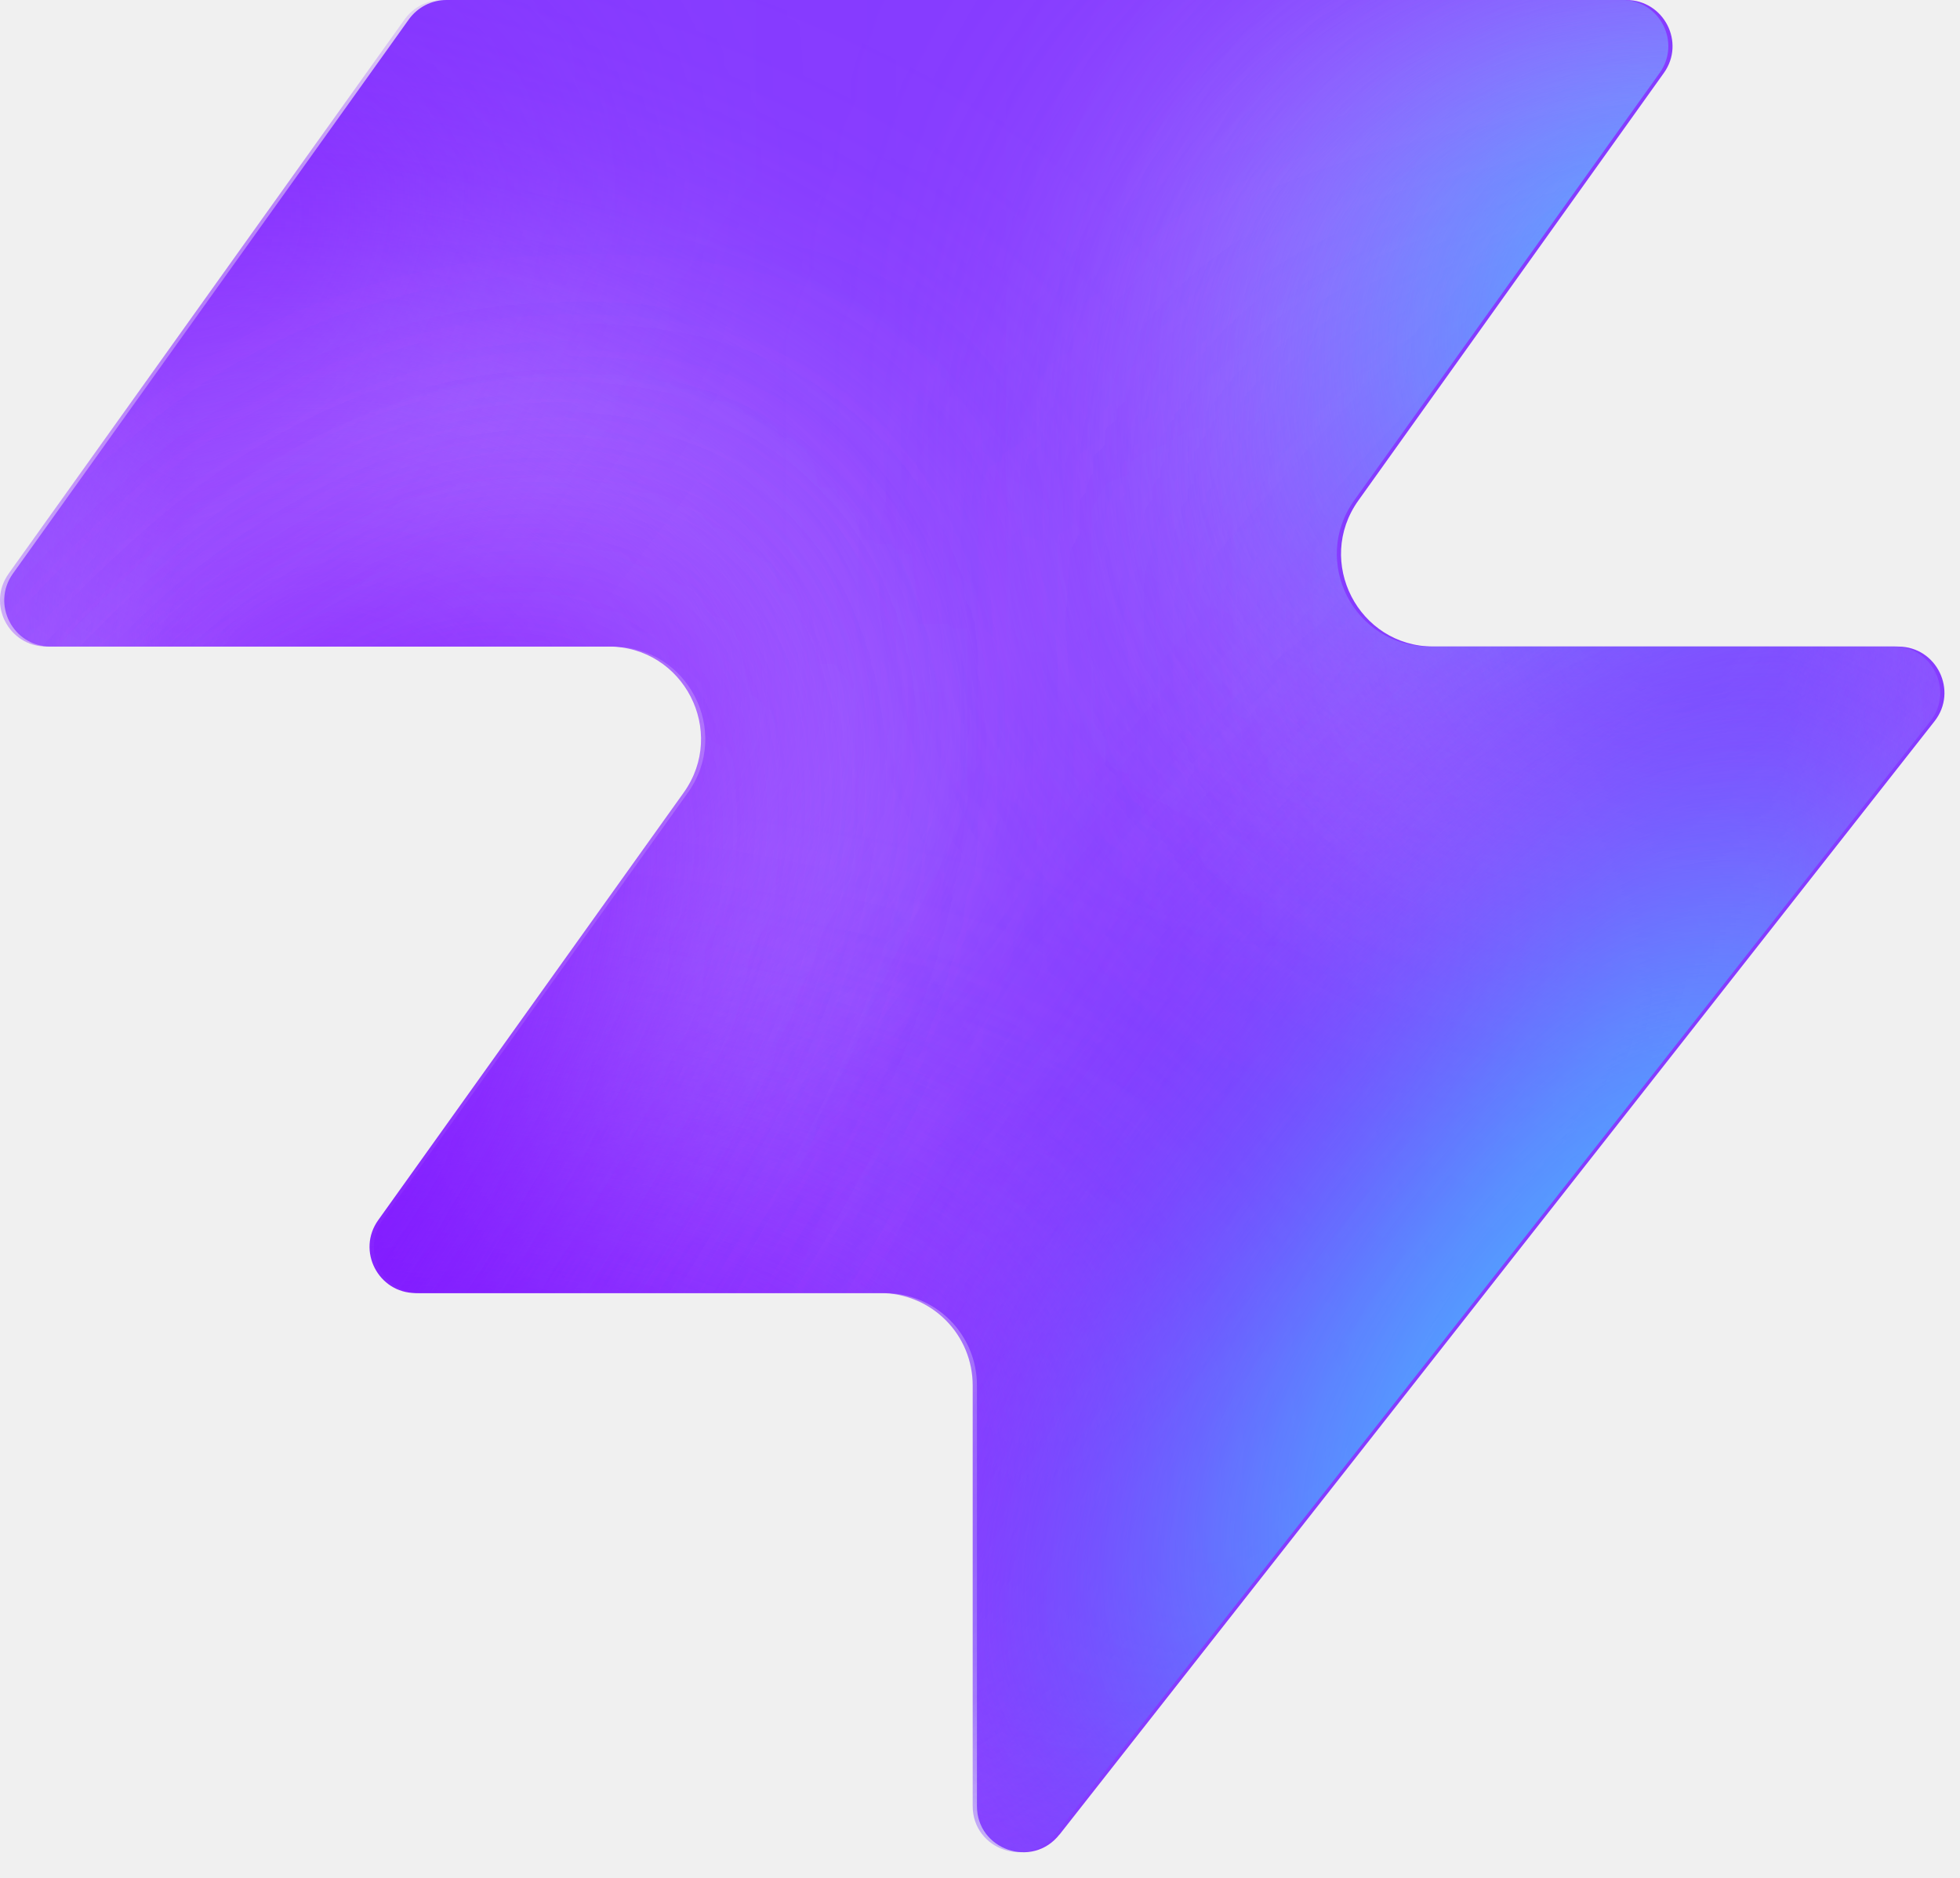
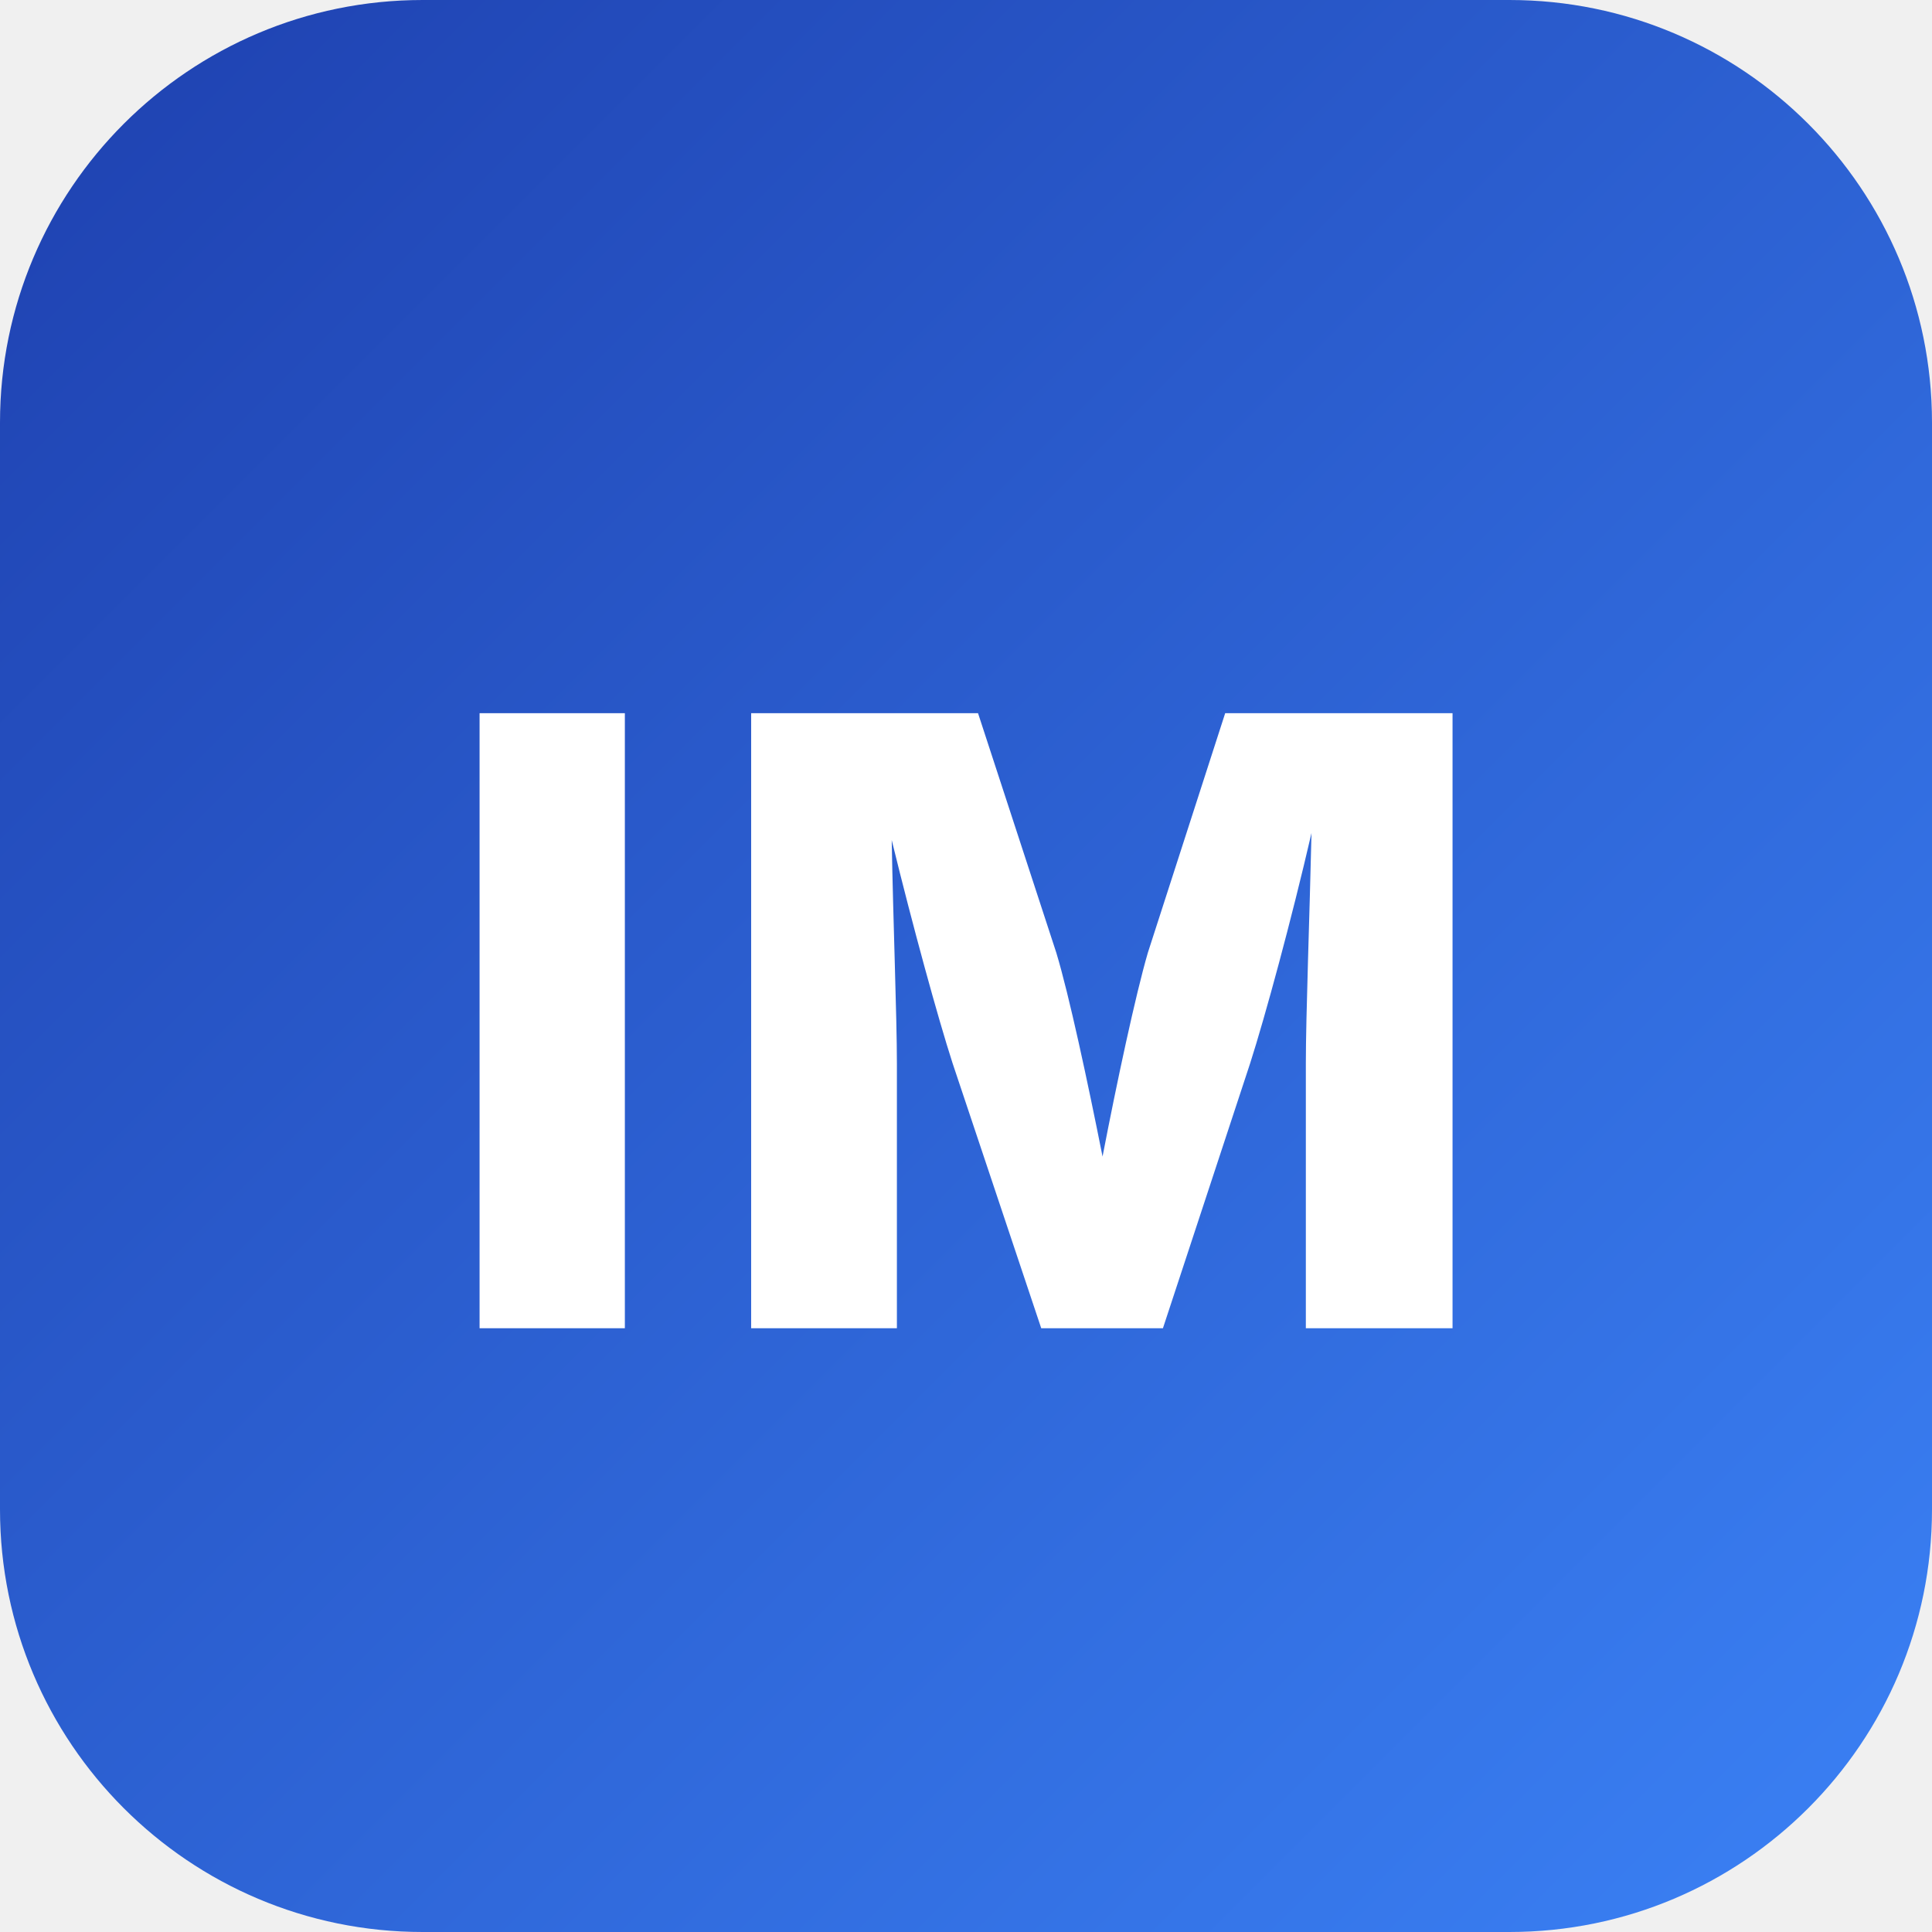
- <svg xmlns="http://www.w3.org/2000/svg" width="48" height="46" fill="none" viewBox="0 0 48 46">
-   <path fill="#863bff" d="M25.946 44.938c-.664.845-2.021.375-2.021-.698V33.937a2.26 2.26 0 0 0-2.262-2.262H10.287c-.92 0-1.456-1.04-.92-1.788l7.48-10.471c1.07-1.497 0-3.578-1.842-3.578H1.237c-.92 0-1.456-1.04-.92-1.788L10.013.474c.214-.297.556-.474.92-.474h28.894c.92 0 1.456 1.04.92 1.788l-7.48 10.471c-1.07 1.498 0 3.579 1.842 3.579h11.377c.943 0 1.473 1.088.89 1.83L25.947 44.94z" style="fill:#863bff;fill:color(display-p3 .525 .23 1);fill-opacity:1" />
-   <mask id="a" width="48" height="46" x="0" y="0" maskUnits="userSpaceOnUse" style="mask-type:alpha">
-     <path fill="#000" d="M25.842 44.938c-.664.844-2.021.375-2.021-.698V33.937a2.26 2.26 0 0 0-2.262-2.262H10.183c-.92 0-1.456-1.04-.92-1.788l7.48-10.471c1.07-1.498 0-3.579-1.842-3.579H1.133c-.92 0-1.456-1.04-.92-1.787L9.91.473c.214-.297.556-.474.92-.474h28.894c.92 0 1.456 1.04.92 1.788l-7.48 10.471c-1.07 1.498 0 3.578 1.842 3.578h11.377c.943 0 1.473 1.088.89 1.832L25.843 44.94z" style="fill:#000;fill-opacity:1" />
-   </mask>
-   <g mask="url(#a)">
-     <g filter="url(#b)">
-       <ellipse cx="5.508" cy="14.704" fill="#ede6ff" rx="5.508" ry="14.704" style="fill:#ede6ff;fill:color(display-p3 .927 .903 1);fill-opacity:1" transform="matrix(.00324 1 1 -.00324 -4.47 31.516)" />
-     </g>
-     <g filter="url(#c)">
-       <ellipse cx="10.399" cy="29.851" fill="#ede6ff" rx="10.399" ry="29.851" style="fill:#ede6ff;fill:color(display-p3 .927 .903 1);fill-opacity:1" transform="matrix(.00324 1 1 -.00324 -39.328 7.883)" />
-     </g>
-     <g filter="url(#d)">
-       <ellipse cx="5.508" cy="30.487" fill="#7e14ff" rx="5.508" ry="30.487" style="fill:#7e14ff;fill:color(display-p3 .492 .077 1);fill-opacity:1" transform="rotate(89.814 -25.913 -14.639)scale(1 -1)" />
-     </g>
-     <g filter="url(#e)">
-       <ellipse cx="5.508" cy="30.599" fill="#7e14ff" rx="5.508" ry="30.599" style="fill:#7e14ff;fill:color(display-p3 .492 .077 1);fill-opacity:1" transform="rotate(89.814 -32.644 -3.334)scale(1 -1)" />
-     </g>
-     <g filter="url(#f)">
-       <ellipse cx="5.508" cy="30.599" fill="#7e14ff" rx="5.508" ry="30.599" style="fill:#7e14ff;fill:color(display-p3 .492 .077 1);fill-opacity:1" transform="matrix(.00324 1 1 -.00324 -34.34 30.47)" />
-     </g>
-     <g filter="url(#g)">
-       <ellipse cx="14.072" cy="22.078" fill="#ede6ff" rx="14.072" ry="22.078" style="fill:#ede6ff;fill:color(display-p3 .927 .903 1);fill-opacity:1" transform="rotate(93.35 24.506 48.493)scale(-1 1)" />
-     </g>
-     <g filter="url(#h)">
-       <ellipse cx="3.47" cy="21.501" fill="#7e14ff" rx="3.47" ry="21.501" style="fill:#7e14ff;fill:color(display-p3 .492 .077 1);fill-opacity:1" transform="rotate(89.009 28.708 47.59)scale(-1 1)" />
-     </g>
-     <g filter="url(#i)">
-       <ellipse cx="3.47" cy="21.501" fill="#7e14ff" rx="3.47" ry="21.501" style="fill:#7e14ff;fill:color(display-p3 .492 .077 1);fill-opacity:1" transform="rotate(89.009 28.708 47.59)scale(-1 1)" />
-     </g>
-     <g filter="url(#j)">
-       <ellipse cx=".387" cy="8.972" fill="#7e14ff" rx="4.407" ry="29.108" style="fill:#7e14ff;fill:color(display-p3 .492 .077 1);fill-opacity:1" transform="rotate(39.51 .387 8.972)" />
-     </g>
-     <g filter="url(#k)">
-       <ellipse cx="47.523" cy="-6.092" fill="#7e14ff" rx="4.407" ry="29.108" style="fill:#7e14ff;fill:color(display-p3 .492 .077 1);fill-opacity:1" transform="rotate(37.892 47.523 -6.092)" />
-     </g>
-     <g filter="url(#l)">
-       <ellipse cx="41.412" cy="6.333" fill="#47bfff" rx="5.971" ry="9.665" style="fill:#47bfff;fill:color(display-p3 .28 .748 1);fill-opacity:1" transform="rotate(37.892 41.412 6.333)" />
-     </g>
-     <g filter="url(#m)">
-       <ellipse cx="-1.879" cy="38.332" fill="#7e14ff" rx="4.407" ry="29.108" style="fill:#7e14ff;fill:color(display-p3 .492 .077 1);fill-opacity:1" transform="rotate(37.892 -1.88 38.332)" />
-     </g>
-     <g filter="url(#n)">
-       <ellipse cx="-1.879" cy="38.332" fill="#7e14ff" rx="4.407" ry="29.108" style="fill:#7e14ff;fill:color(display-p3 .492 .077 1);fill-opacity:1" transform="rotate(37.892 -1.88 38.332)" />
-     </g>
-     <g filter="url(#o)">
-       <ellipse cx="35.651" cy="29.907" fill="#7e14ff" rx="4.407" ry="29.108" style="fill:#7e14ff;fill:color(display-p3 .492 .077 1);fill-opacity:1" transform="rotate(37.892 35.651 29.907)" />
-     </g>
-     <g filter="url(#p)">
-       <ellipse cx="38.418" cy="32.4" fill="#47bfff" rx="5.971" ry="15.297" style="fill:#47bfff;fill:color(display-p3 .28 .748 1);fill-opacity:1" transform="rotate(37.892 38.418 32.4)" />
-     </g>
-   </g>
+ <svg xmlns="http://www.w3.org/2000/svg" viewBox="0 0 64 64">
  <defs>
-     <filter id="b" width="60.045" height="41.654" x="-19.77" y="16.149" color-interpolation-filters="sRGB" filterUnits="userSpaceOnUse">
-       <feFlood flood-opacity="0" result="BackgroundImageFix" />
-       <feBlend in="SourceGraphic" in2="BackgroundImageFix" result="shape" />
-       <feGaussianBlur result="effect1_foregroundBlur_2002_17158" stdDeviation="7.659" />
-     </filter>
-     <filter id="c" width="90.34" height="51.437" x="-54.613" y="-7.533" color-interpolation-filters="sRGB" filterUnits="userSpaceOnUse">
-       <feFlood flood-opacity="0" result="BackgroundImageFix" />
-       <feBlend in="SourceGraphic" in2="BackgroundImageFix" result="shape" />
-       <feGaussianBlur result="effect1_foregroundBlur_2002_17158" stdDeviation="7.659" />
-     </filter>
-     <filter id="d" width="79.355" height="29.4" x="-49.64" y="2.03" color-interpolation-filters="sRGB" filterUnits="userSpaceOnUse">
-       <feFlood flood-opacity="0" result="BackgroundImageFix" />
-       <feBlend in="SourceGraphic" in2="BackgroundImageFix" result="shape" />
-       <feGaussianBlur result="effect1_foregroundBlur_2002_17158" stdDeviation="4.596" />
-     </filter>
-     <filter id="e" width="79.579" height="29.4" x="-45.045" y="20.029" color-interpolation-filters="sRGB" filterUnits="userSpaceOnUse">
-       <feFlood flood-opacity="0" result="BackgroundImageFix" />
-       <feBlend in="SourceGraphic" in2="BackgroundImageFix" result="shape" />
-       <feGaussianBlur result="effect1_foregroundBlur_2002_17158" stdDeviation="4.596" />
-     </filter>
-     <filter id="f" width="79.579" height="29.4" x="-43.513" y="21.178" color-interpolation-filters="sRGB" filterUnits="userSpaceOnUse">
-       <feFlood flood-opacity="0" result="BackgroundImageFix" />
-       <feBlend in="SourceGraphic" in2="BackgroundImageFix" result="shape" />
-       <feGaussianBlur result="effect1_foregroundBlur_2002_17158" stdDeviation="4.596" />
-     </filter>
-     <filter id="g" width="74.749" height="58.852" x="15.756" y="-17.901" color-interpolation-filters="sRGB" filterUnits="userSpaceOnUse">
-       <feFlood flood-opacity="0" result="BackgroundImageFix" />
-       <feBlend in="SourceGraphic" in2="BackgroundImageFix" result="shape" />
-       <feGaussianBlur result="effect1_foregroundBlur_2002_17158" stdDeviation="7.659" />
-     </filter>
-     <filter id="h" width="61.377" height="25.362" x="23.548" y="2.284" color-interpolation-filters="sRGB" filterUnits="userSpaceOnUse">
-       <feFlood flood-opacity="0" result="BackgroundImageFix" />
-       <feBlend in="SourceGraphic" in2="BackgroundImageFix" result="shape" />
-       <feGaussianBlur result="effect1_foregroundBlur_2002_17158" stdDeviation="4.596" />
-     </filter>
-     <filter id="i" width="61.377" height="25.362" x="23.548" y="2.284" color-interpolation-filters="sRGB" filterUnits="userSpaceOnUse">
-       <feFlood flood-opacity="0" result="BackgroundImageFix" />
-       <feBlend in="SourceGraphic" in2="BackgroundImageFix" result="shape" />
-       <feGaussianBlur result="effect1_foregroundBlur_2002_17158" stdDeviation="4.596" />
-     </filter>
-     <filter id="j" width="56.045" height="63.649" x="-27.636" y="-22.853" color-interpolation-filters="sRGB" filterUnits="userSpaceOnUse">
-       <feFlood flood-opacity="0" result="BackgroundImageFix" />
-       <feBlend in="SourceGraphic" in2="BackgroundImageFix" result="shape" />
-       <feGaussianBlur result="effect1_foregroundBlur_2002_17158" stdDeviation="4.596" />
-     </filter>
-     <filter id="k" width="54.814" height="64.646" x="20.116" y="-38.415" color-interpolation-filters="sRGB" filterUnits="userSpaceOnUse">
-       <feFlood flood-opacity="0" result="BackgroundImageFix" />
-       <feBlend in="SourceGraphic" in2="BackgroundImageFix" result="shape" />
-       <feGaussianBlur result="effect1_foregroundBlur_2002_17158" stdDeviation="4.596" />
-     </filter>
-     <filter id="l" width="33.541" height="35.313" x="24.641" y="-11.323" color-interpolation-filters="sRGB" filterUnits="userSpaceOnUse">
-       <feFlood flood-opacity="0" result="BackgroundImageFix" />
-       <feBlend in="SourceGraphic" in2="BackgroundImageFix" result="shape" />
-       <feGaussianBlur result="effect1_foregroundBlur_2002_17158" stdDeviation="4.596" />
-     </filter>
-     <filter id="m" width="54.814" height="64.646" x="-29.286" y="6.009" color-interpolation-filters="sRGB" filterUnits="userSpaceOnUse">
-       <feFlood flood-opacity="0" result="BackgroundImageFix" />
-       <feBlend in="SourceGraphic" in2="BackgroundImageFix" result="shape" />
-       <feGaussianBlur result="effect1_foregroundBlur_2002_17158" stdDeviation="4.596" />
-     </filter>
-     <filter id="n" width="54.814" height="64.646" x="-29.286" y="6.009" color-interpolation-filters="sRGB" filterUnits="userSpaceOnUse">
-       <feFlood flood-opacity="0" result="BackgroundImageFix" />
-       <feBlend in="SourceGraphic" in2="BackgroundImageFix" result="shape" />
-       <feGaussianBlur result="effect1_foregroundBlur_2002_17158" stdDeviation="4.596" />
-     </filter>
-     <filter id="o" width="54.814" height="64.646" x="8.244" y="-2.416" color-interpolation-filters="sRGB" filterUnits="userSpaceOnUse">
-       <feFlood flood-opacity="0" result="BackgroundImageFix" />
-       <feBlend in="SourceGraphic" in2="BackgroundImageFix" result="shape" />
-       <feGaussianBlur result="effect1_foregroundBlur_2002_17158" stdDeviation="4.596" />
-     </filter>
-     <filter id="p" width="39.409" height="43.623" x="18.713" y="10.588" color-interpolation-filters="sRGB" filterUnits="userSpaceOnUse">
-       <feFlood flood-opacity="0" result="BackgroundImageFix" />
-       <feBlend in="SourceGraphic" in2="BackgroundImageFix" result="shape" />
-       <feGaussianBlur result="effect1_foregroundBlur_2002_17158" stdDeviation="4.596" />
-     </filter>
+     <linearGradient id="bg" x1="0%" y1="0%" x2="100%" y2="100%">
+       <stop offset="0%" stop-color="#1e40af" />
+       <stop offset="100%" stop-color="#3b82f6" />
+     </linearGradient>
  </defs>
+   <rect width="64" height="64" rx="14" fill="url(#bg)" />
+   <text x="32" y="44" text-anchor="middle" font-family="Inter, system-ui, sans-serif" font-size="28" font-weight="800" fill="#ffffff" letter-spacing="1">IM</text>
</svg>
